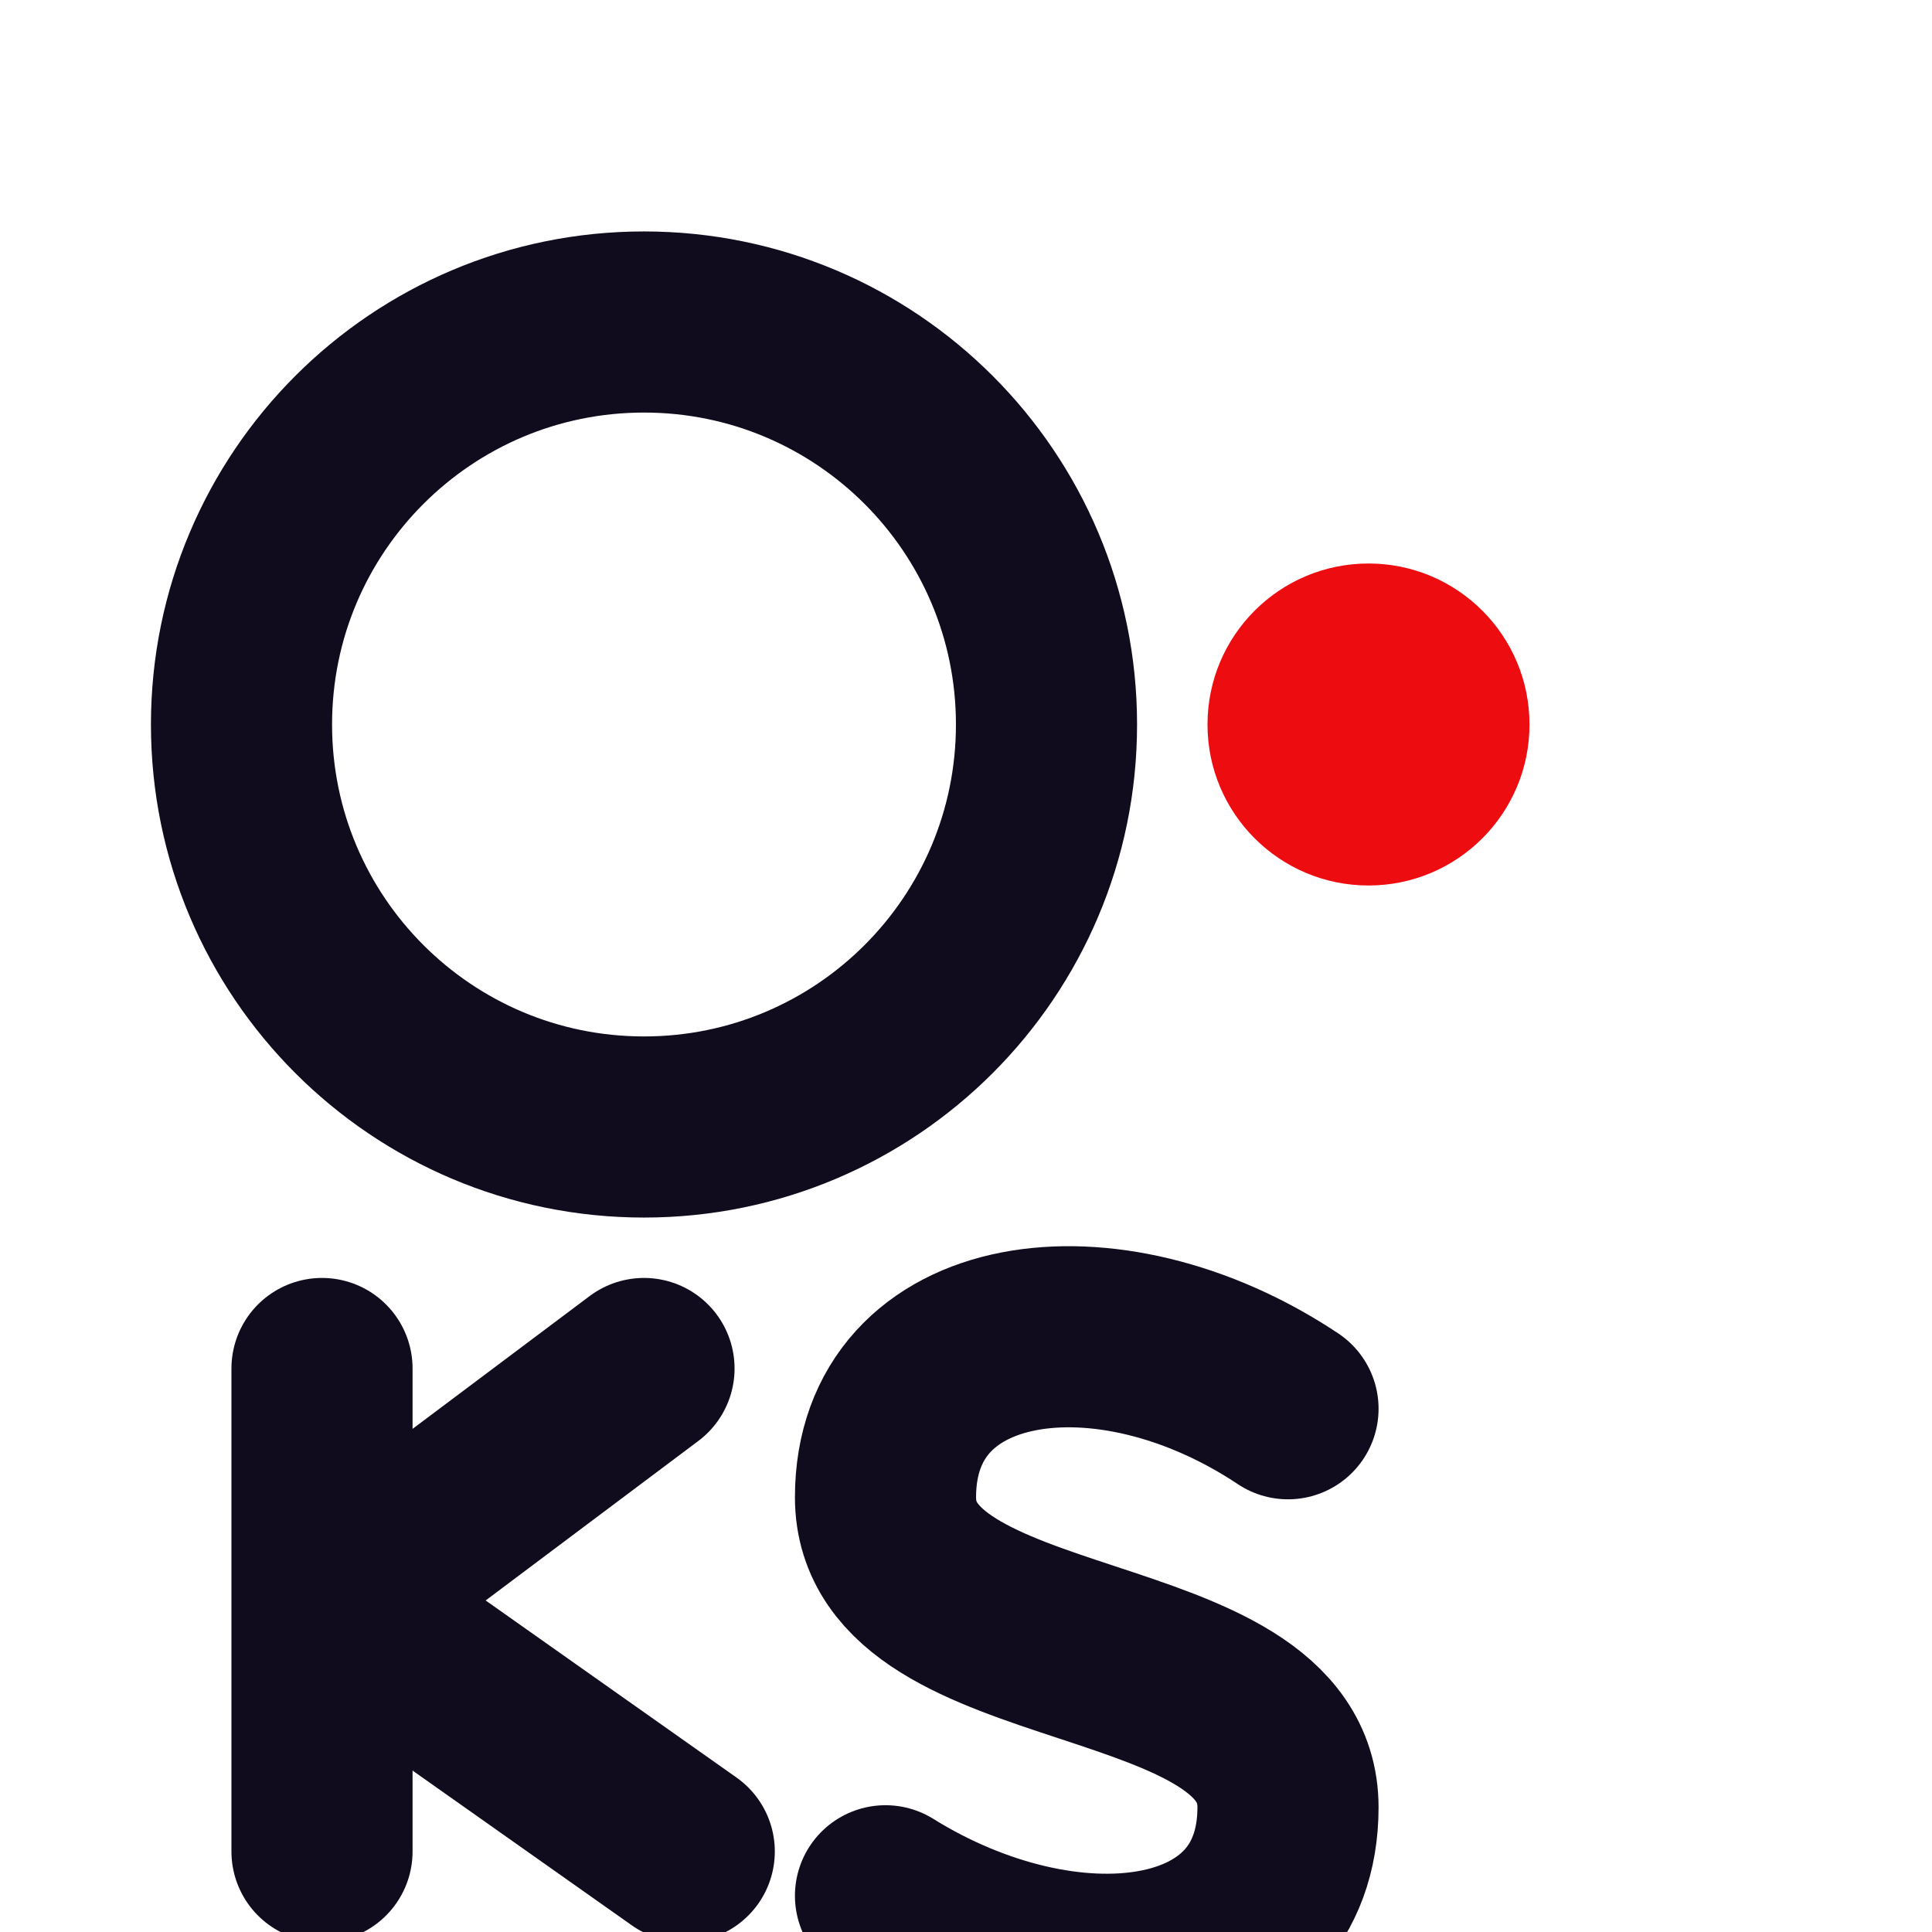
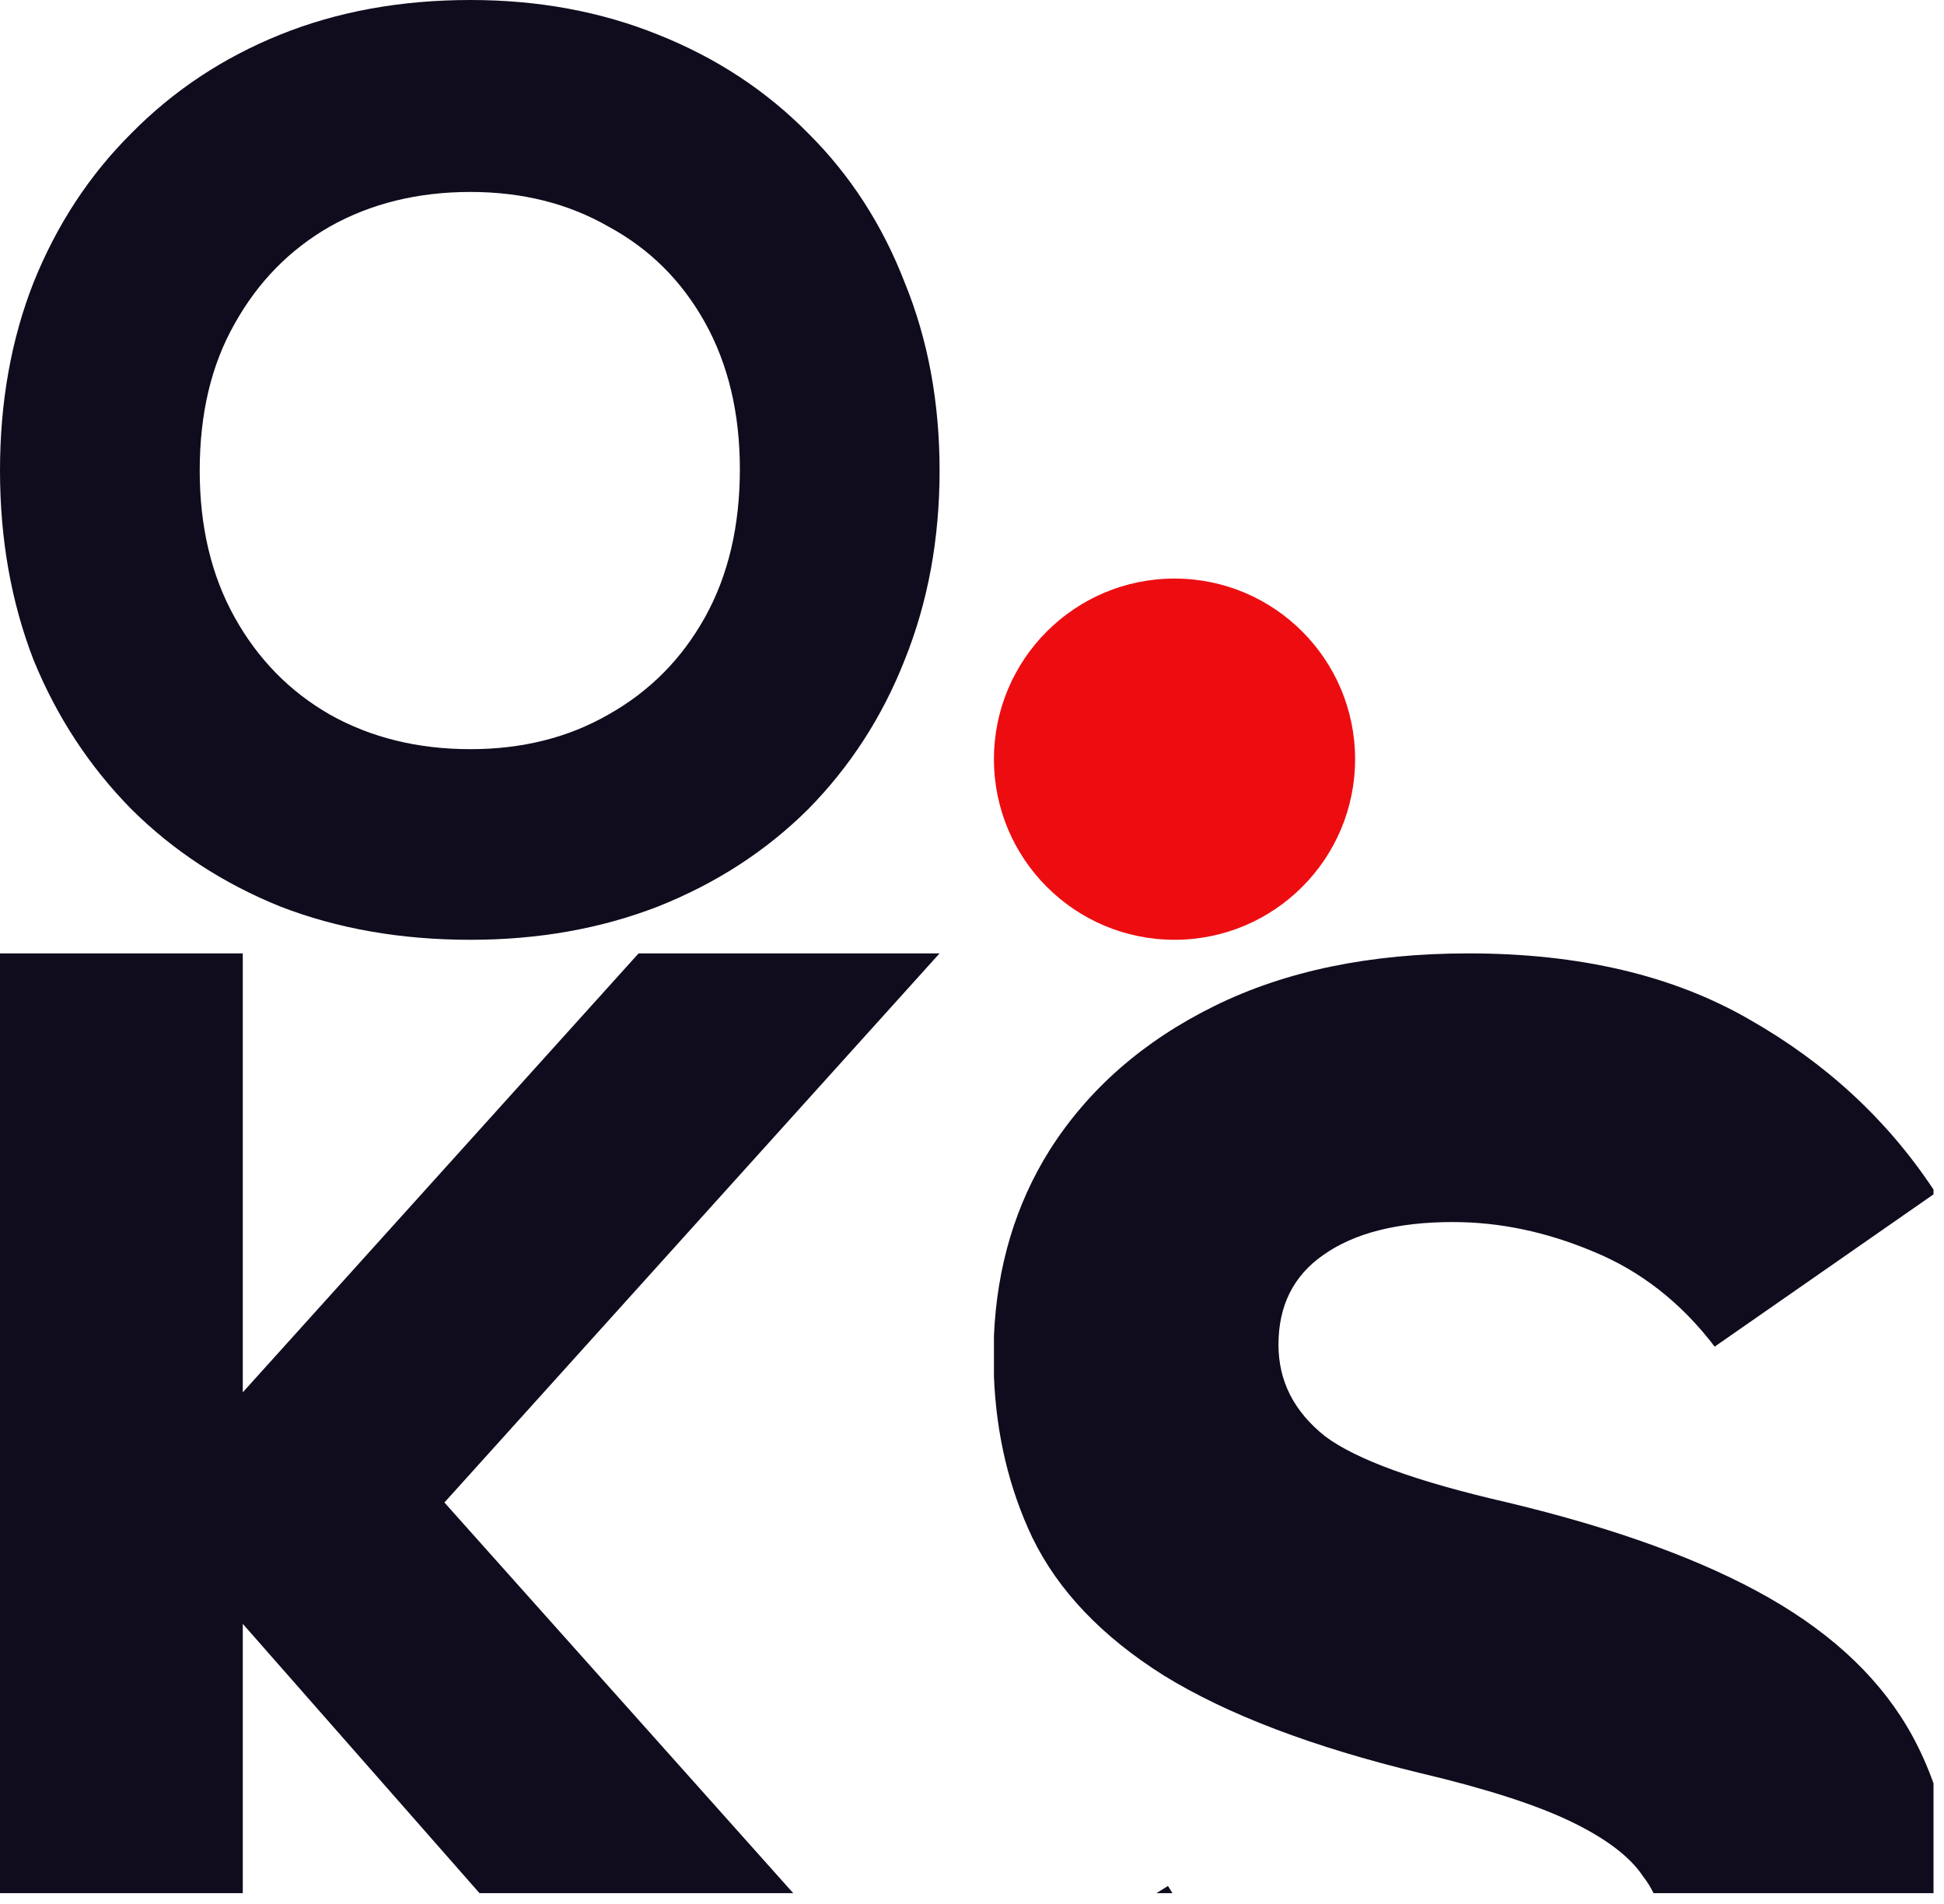
- <svg xmlns="http://www.w3.org/2000/svg" viewBox="0 0 48 48">
+ <svg xmlns="http://www.w3.org/2000/svg" width="143" height="140" viewBox="0 0 143 140" fill="none">
  <style>
-     .mark { fill: none; stroke: #100C1D; }
-     @media (prefers-color-scheme: dark) { .mark { stroke: #F0E9E8; } }
+     .mark { fill: #100C1D; }
+     @media (prefers-color-scheme: dark) { .mark { fill: #F0E9E8; } }
  </style>
-   <circle class="mark" cx="16" cy="18" r="10" stroke-width="4.5" />
-   <circle cx="34" cy="18" r="4" fill="#ED0D11" />
-   <path class="mark" d="M8 34 v12 M8 40 l8 -6 M8.5 40 l8.5 6" stroke-width="4.5" stroke-linecap="round" stroke-linejoin="round" />
-   <path class="mark" d="M32 35 c-4.5 -3 -10 -2.2 -10 2.2 c0 4.4 10 3.3 10 7.7 c0 4.4 -5.5 5 -10 2.2" stroke-width="4.5" stroke-linecap="round" />
+   <path class="mark" d="M0 34.606C0 29.574 0.822 24.966 2.465 20.783C4.174 16.535 6.573 12.875 9.662 9.803C12.752 6.666 16.399 4.248 20.606 2.549C24.813 0.85 29.48 0 34.606 0C39.602 0 44.203 0.85 48.41 2.549C52.682 4.248 56.363 6.666 59.452 9.803C62.541 12.875 64.908 16.535 66.551 20.783C68.26 24.966 69.115 29.574 69.115 34.606C69.115 39.639 68.26 44.279 66.551 48.527C64.908 52.71 62.541 56.37 59.452 59.507C56.363 62.579 52.682 64.964 48.41 66.664C44.203 68.297 39.602 69.115 34.606 69.115C29.48 69.115 24.813 68.297 20.606 66.664C16.399 64.964 12.752 62.579 9.662 59.507C6.573 56.37 4.174 52.71 2.465 48.527C0.822 44.279 0 39.639 0 34.606ZM14.691 34.606C14.691 38.724 15.545 42.318 17.254 45.39C18.963 48.462 21.296 50.847 24.254 52.547C27.278 54.246 30.729 55.096 34.606 55.096C38.419 55.096 41.804 54.246 44.762 52.547C47.785 50.847 50.151 48.462 51.861 45.39C53.569 42.318 54.424 38.691 54.424 34.508C54.424 30.391 53.569 26.796 51.861 23.724C50.151 20.653 47.785 18.3 44.762 16.666C41.804 14.967 38.419 14.117 34.606 14.117C30.729 14.117 27.278 14.967 24.254 16.666C21.296 18.365 18.963 20.751 17.254 23.822C15.545 26.829 14.691 30.423 14.691 34.606Z" />
+   <rect x="73.114" y="42.549" width="26.566" height="26.566" rx="13.283" fill="#ED0D11" />
+   <path class="mark" d="M17.859 102.395L46.974 70.115H69.114L32.691 110.498L58.35 139.229H35.273L17.859 119.422V139.229H0V70.115H17.859V102.395Z" />
+   <path class="mark" d="M86.245 139.229H85.067L85.916 138.698C86.024 138.877 86.135 139.053 86.245 139.229ZM108.02 70.115C116.196 70.115 123.088 71.737 128.697 74.983C134.314 78.178 138.824 82.346 142.229 87.486V87.836L126.131 99.036C123.659 95.791 120.664 93.453 117.147 92.021C113.724 90.589 110.302 89.873 106.879 89.873C102.791 89.873 99.606 90.684 97.324 92.307C95.138 93.834 94.044 96.03 94.044 98.894C94.044 101.566 95.185 103.81 97.467 105.623C99.749 107.341 104.217 108.964 110.872 110.491C118.858 112.401 125.276 114.739 130.124 117.507C134.973 120.275 138.49 123.663 140.677 127.672C141.277 128.772 141.793 129.933 142.229 131.155V139.229H121.637C121.42 138.789 121.161 138.373 120.855 137.982C119.904 136.55 118.145 135.214 115.578 133.973C113.011 132.732 109.303 131.538 104.454 130.393C96.564 128.484 90.289 126.097 85.631 123.234C81.068 120.37 77.835 116.982 75.934 113.069C74.229 109.474 73.291 105.534 73.114 101.249V98.239C73.338 93.13 74.705 88.575 77.217 84.575C80.069 80.089 84.109 76.558 89.338 73.981C94.567 71.403 100.794 70.115 108.02 70.115Z" />
</svg>
